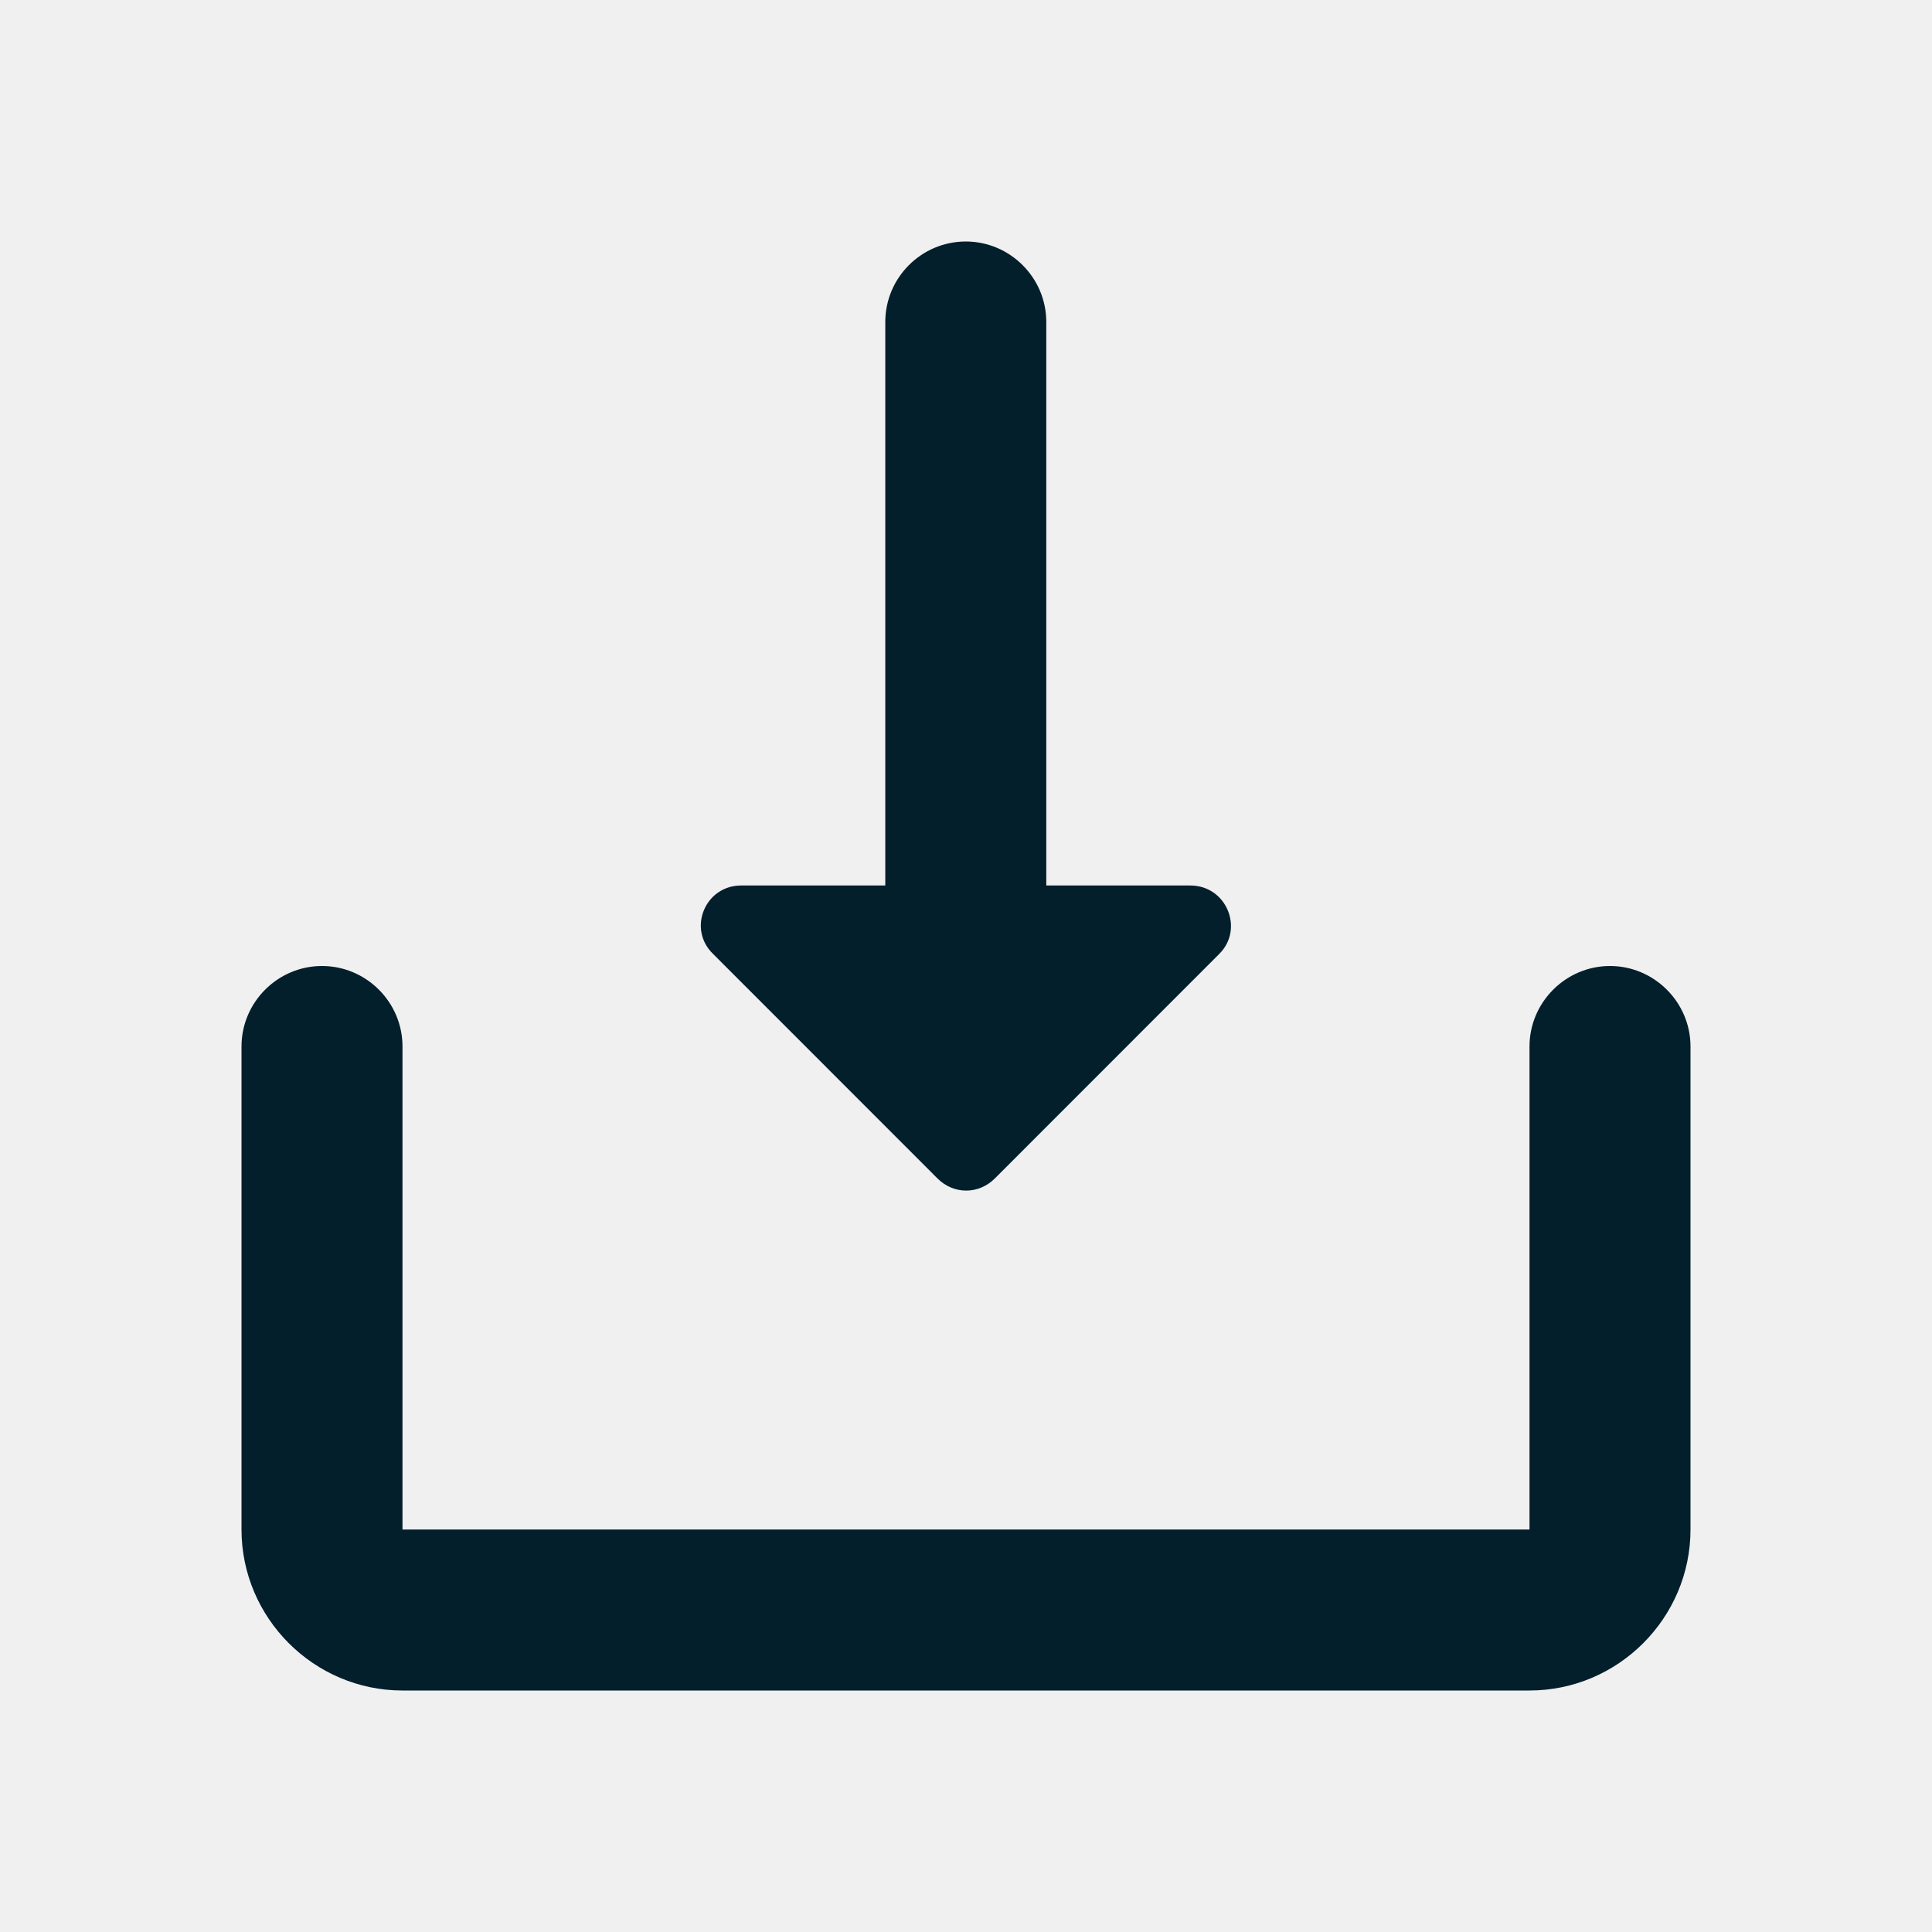
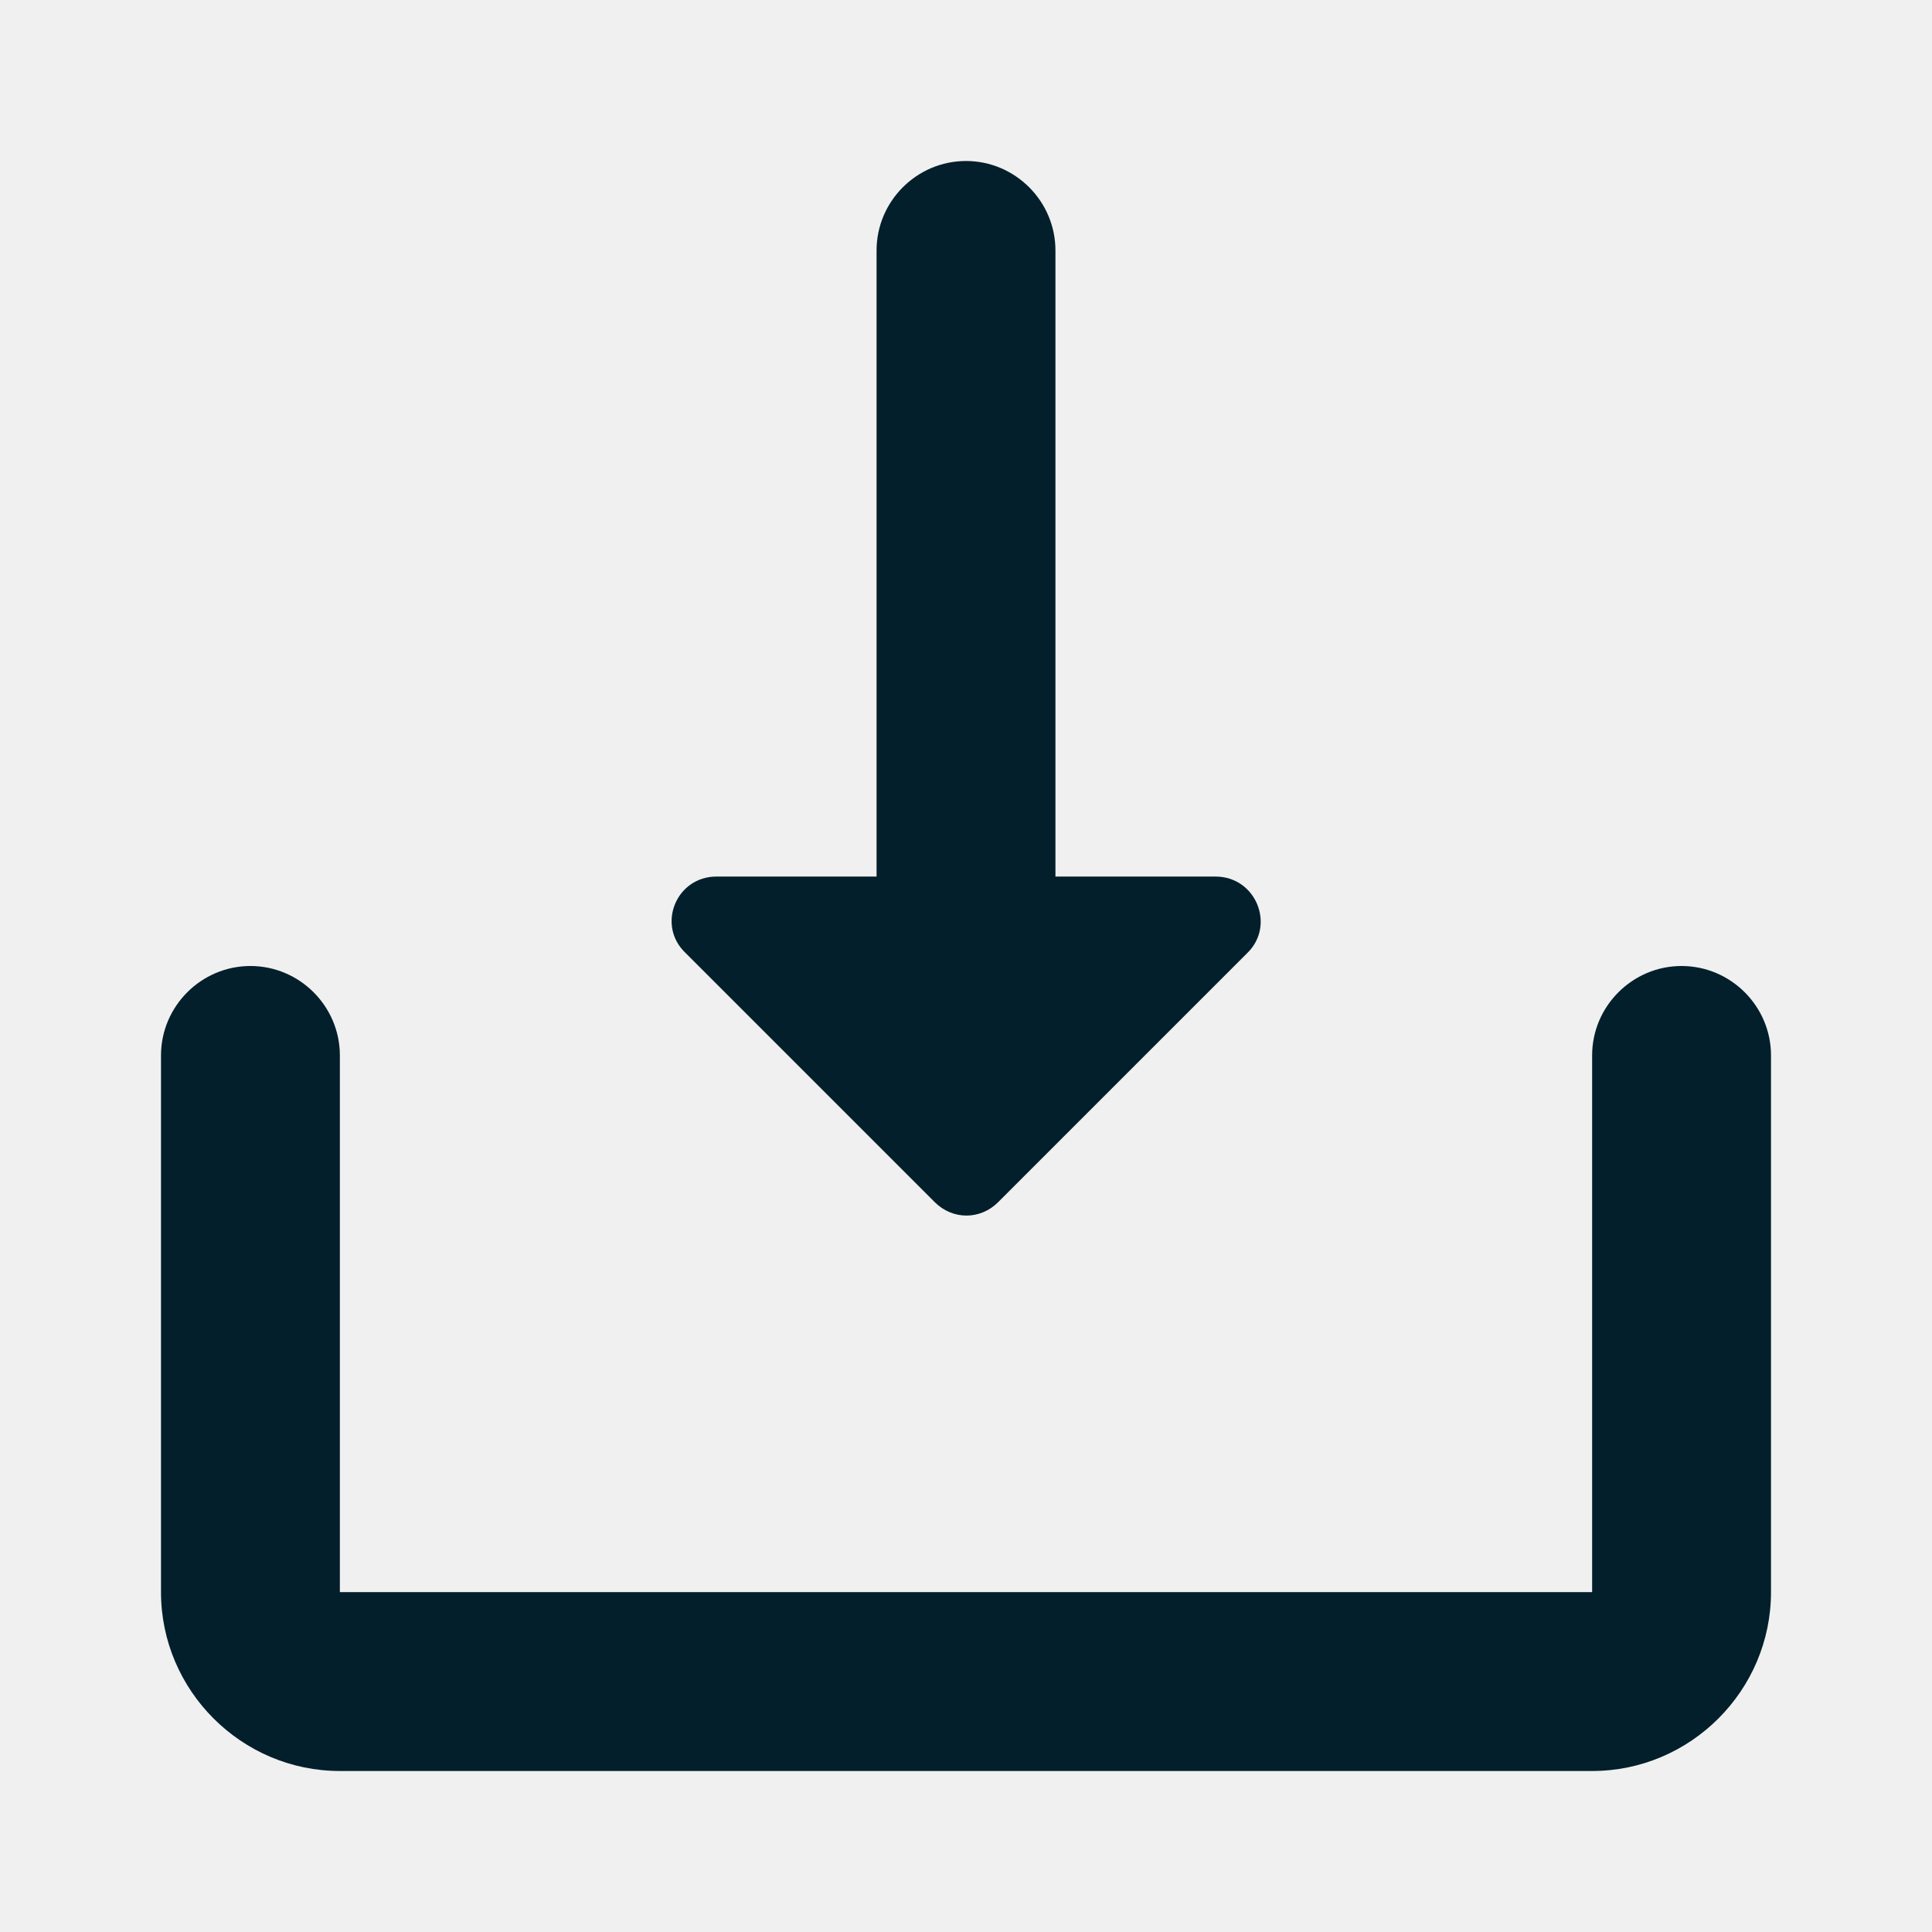
- <svg xmlns="http://www.w3.org/2000/svg" width="18" height="18" viewBox="0 0 18 18" fill="none">
-   <g clip-path="url(#clip0_21620_158570)">
-     <path d="M15.75 14.25L15.75 9.75C15.75 9.338 15.412 9 15 9C14.588 9 14.25 9.338 14.25 9.75L14.25 14.25L3.75 14.25L3.75 9.75C3.75 9.338 3.413 9 3 9C2.587 9 2.25 9.338 2.25 9.75L2.25 14.25C2.25 15.075 2.925 15.75 3.75 15.75L14.25 15.75C15.075 15.75 15.75 15.075 15.75 14.25Z" fill="#031F2B" />
-     <path d="M11.09 8.25L9.748 8.25L9.748 3C9.748 2.587 9.41 2.25 8.998 2.25C8.585 2.25 8.248 2.587 8.248 3L8.248 8.25L6.905 8.25C6.568 8.25 6.403 8.655 6.643 8.887L8.735 10.98C8.885 11.13 9.118 11.13 9.268 10.98L11.36 8.887C11.593 8.655 11.428 8.25 11.09 8.25Z" fill="#031F2B" />
-   </g>
-   <defs>
-     <clipPath id="clip0_21620_158570">
-       <rect width="18" height="18" fill="white" />
-     </clipPath>
-   </defs>
+ <svg xmlns="http://www.w3.org/2000/svg" width="24" height="24" viewBox="0 0 24 24" fill="none">
+   <path d="M13.111 10.889H15.1C15.6 10.889 15.845 11.489 15.5 11.833L12.4 14.933C12.178 15.156 11.833 15.156 11.611 14.933L8.511 11.833C8.156 11.489 8.4 10.889 8.9 10.889H10.889L10.889 3.111C10.889 2.5 11.389 2 12 2C12.611 2 13.111 2.5 13.111 3.111L13.111 10.889Z" fill="#031F2B" />
+   <path d="M22 13.111V19.778C22 21 21 22 19.778 22L4.222 22C3 22 2 21 2 19.778L2 13.111C2 12.5 2.5 12 3.111 12C3.722 12 4.222 12.5 4.222 13.111L4.222 19.778L19.778 19.778V13.111C19.778 12.5 20.278 12 20.889 12C21.5 12 22 12.5 22 13.111Z" fill="#031F2B" />
</svg>
